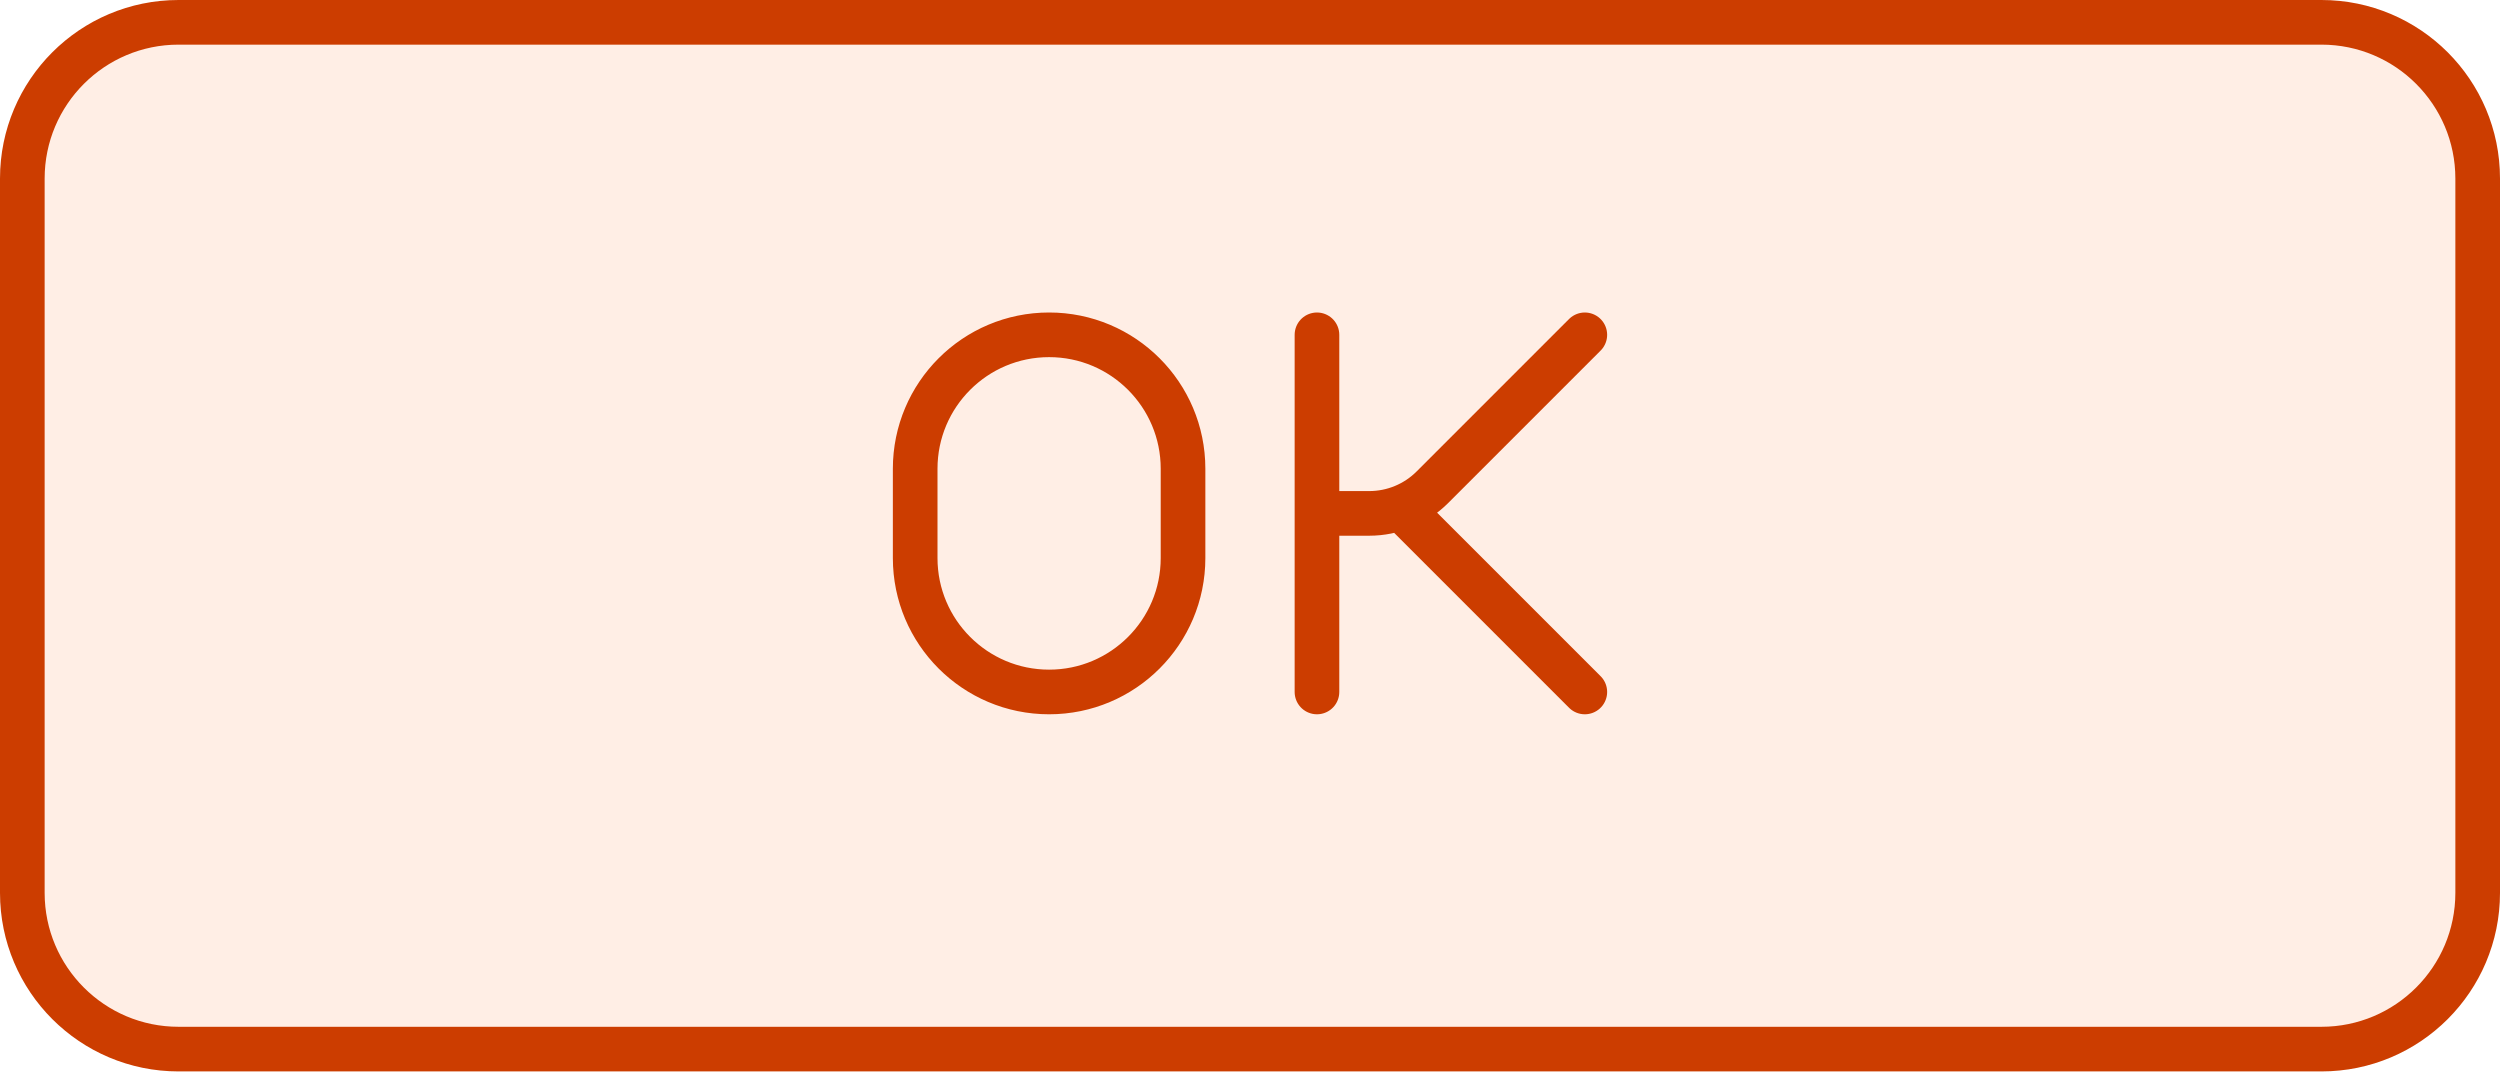
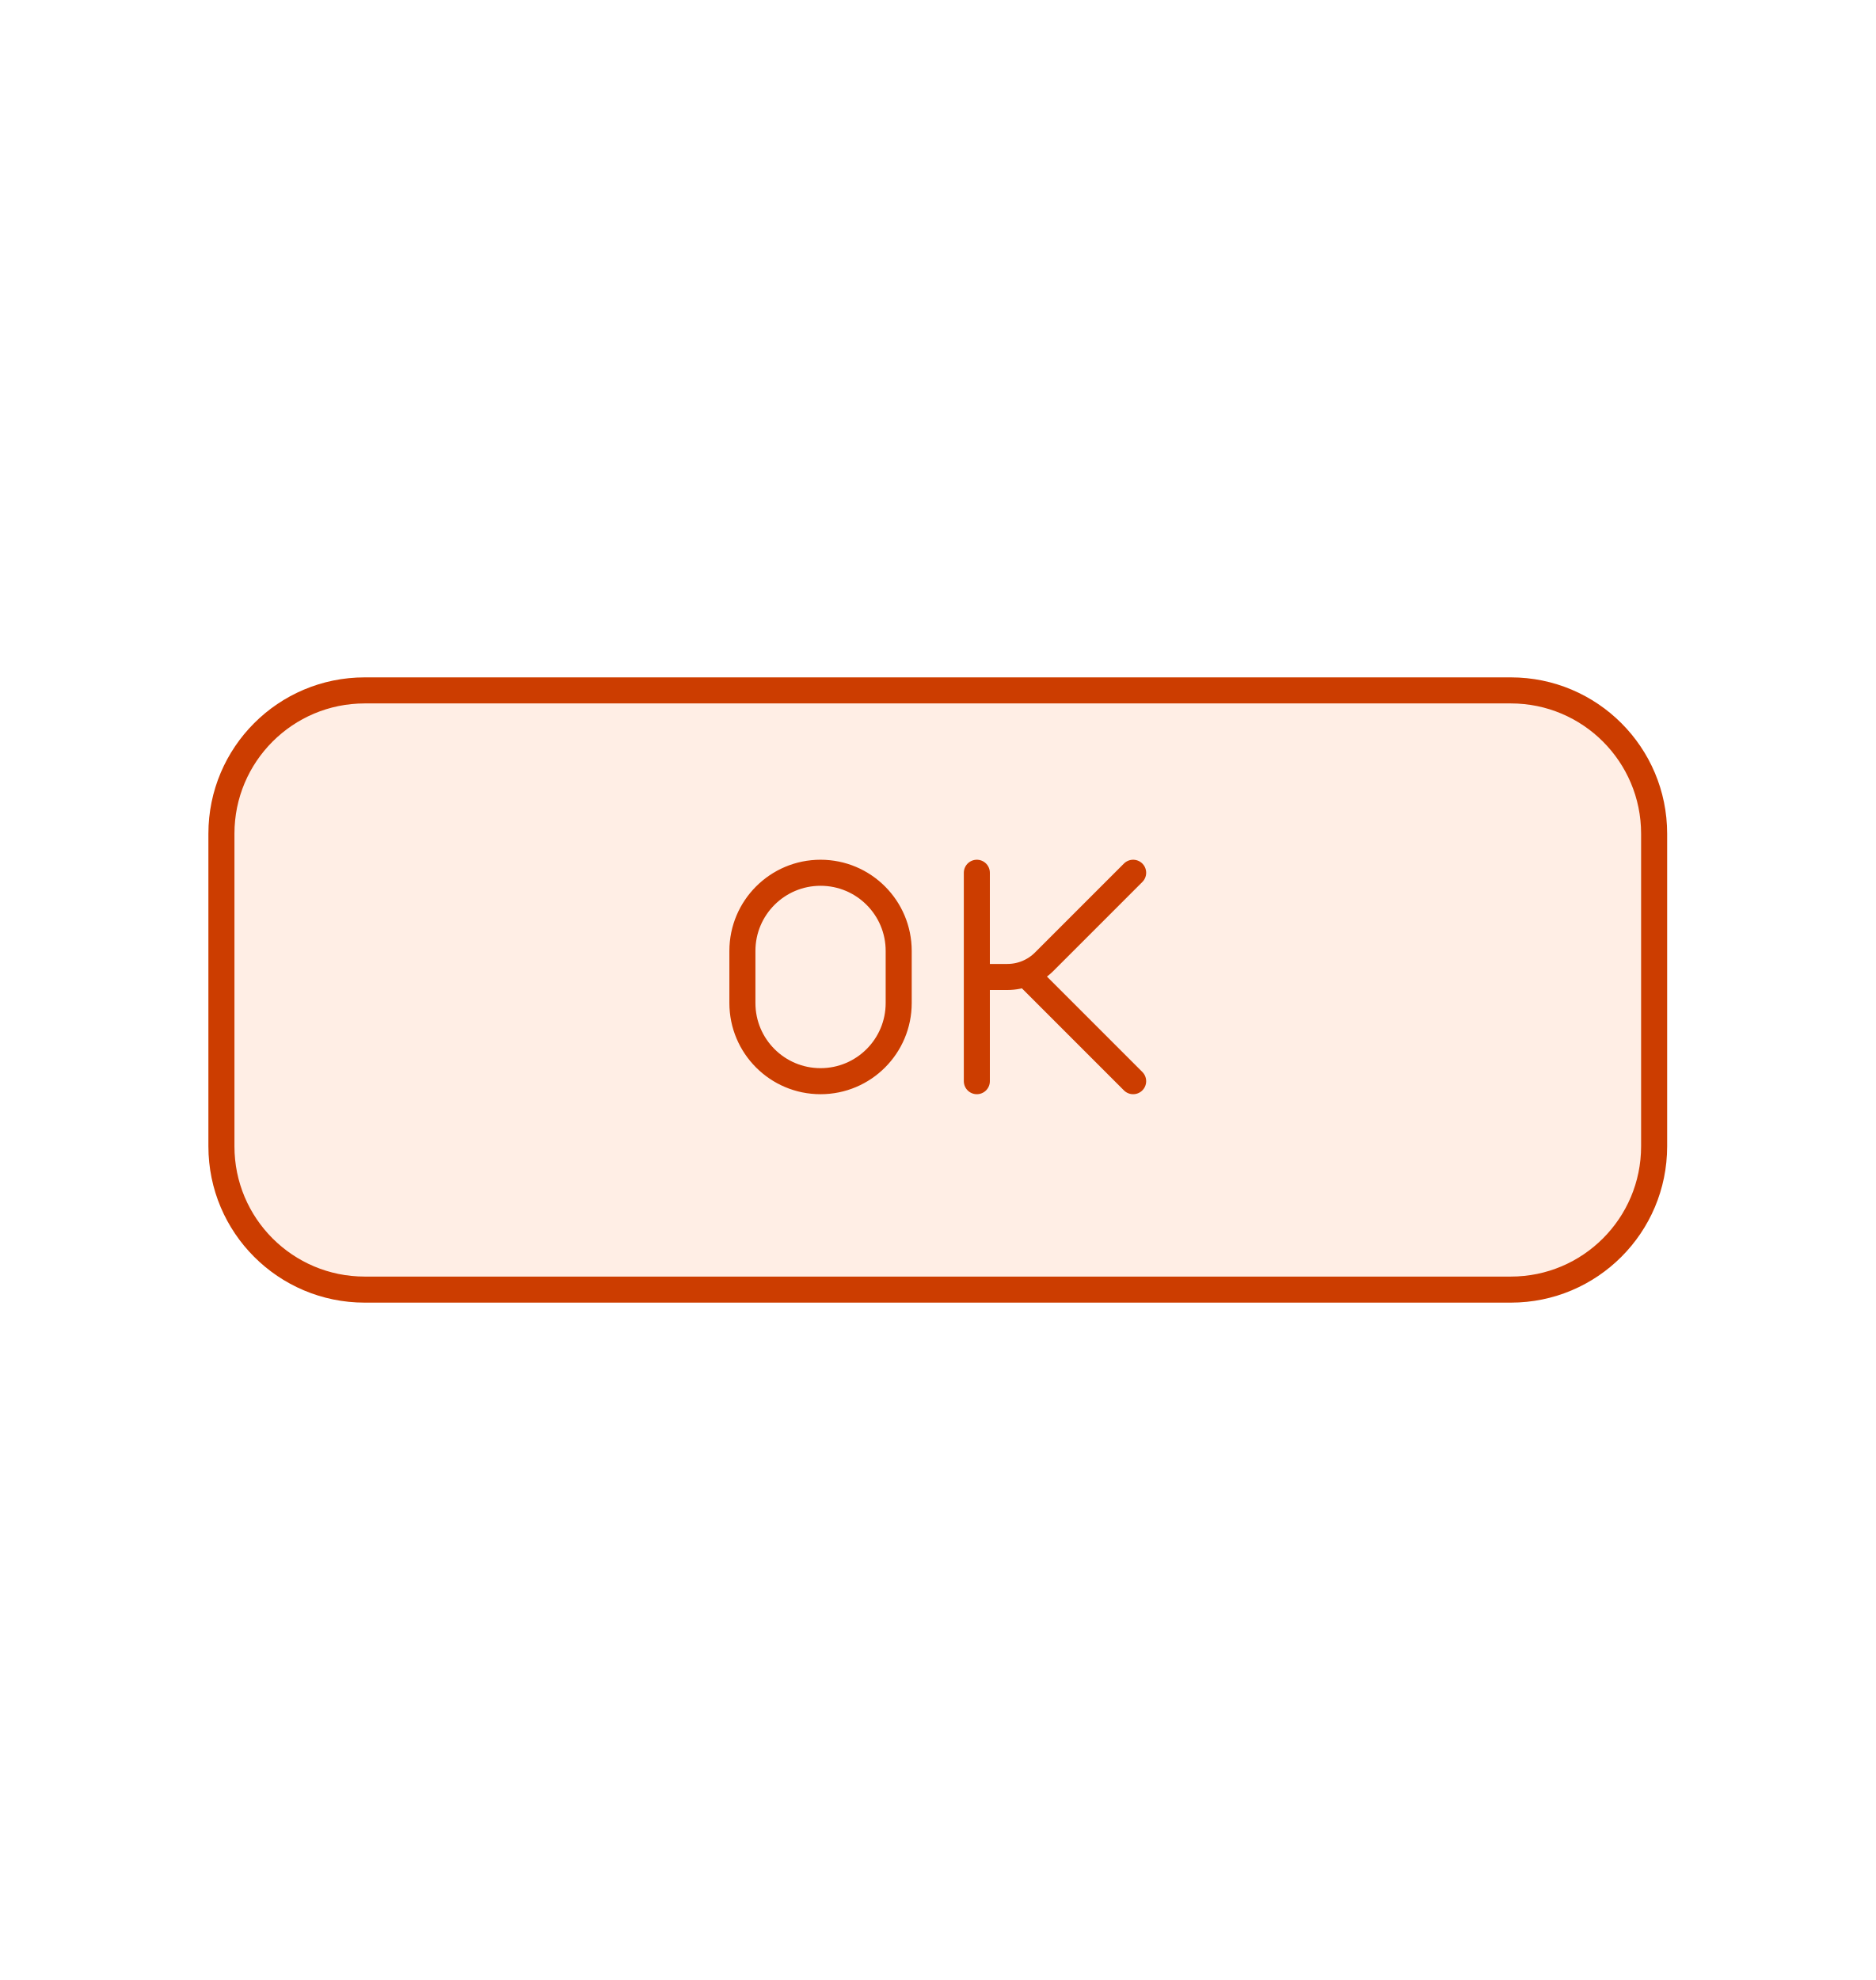
- <svg xmlns="http://www.w3.org/2000/svg" width="56" height="24" fill="none">
-   <rect width="55" height="23" x=".5" y=".5" fill="#FFEEE5" rx="3.5" />
-   <rect width="55" height="23" x=".5" y=".5" stroke="#CC3D00" rx="3.5" />
-   <path stroke="#CC3D00" stroke-linecap="round" stroke-linejoin="round" d="M29.5 7.5v4m0 4v-4m6-4-3.414 3.414a2 2 0 0 1-1.414.586H29.5M29.5 15.5v-8m6 8-4-4M20.5 12.5v-2a3 3 0 1 1 6 0v2a3 3 0 1 1-6 0Z" />
+ <svg xmlns="http://www.w3.org/2000/svg" width="72" height="76" fill="none">
+   <rect width="55" height="23" x="8.5" y="26.5" fill="#FFEEE5" rx="5.5" />
+   <rect width="55" height="23" x="8.5" y="26.5" stroke="#CC3D00" rx="5.5" />
+   <path stroke="#CC3D00" stroke-linecap="round" stroke-linejoin="round" d="M37.5 33.5v4m0 4v-4m6-4-3.414 3.414a2 2 0 0 1-1.414.586H37.5M37.5 41.5v-8m6 8-4-4M28.5 38.5v-2a3 3 0 1 1 6 0v2a3 3 0 1 1-6 0Z" />
</svg>
